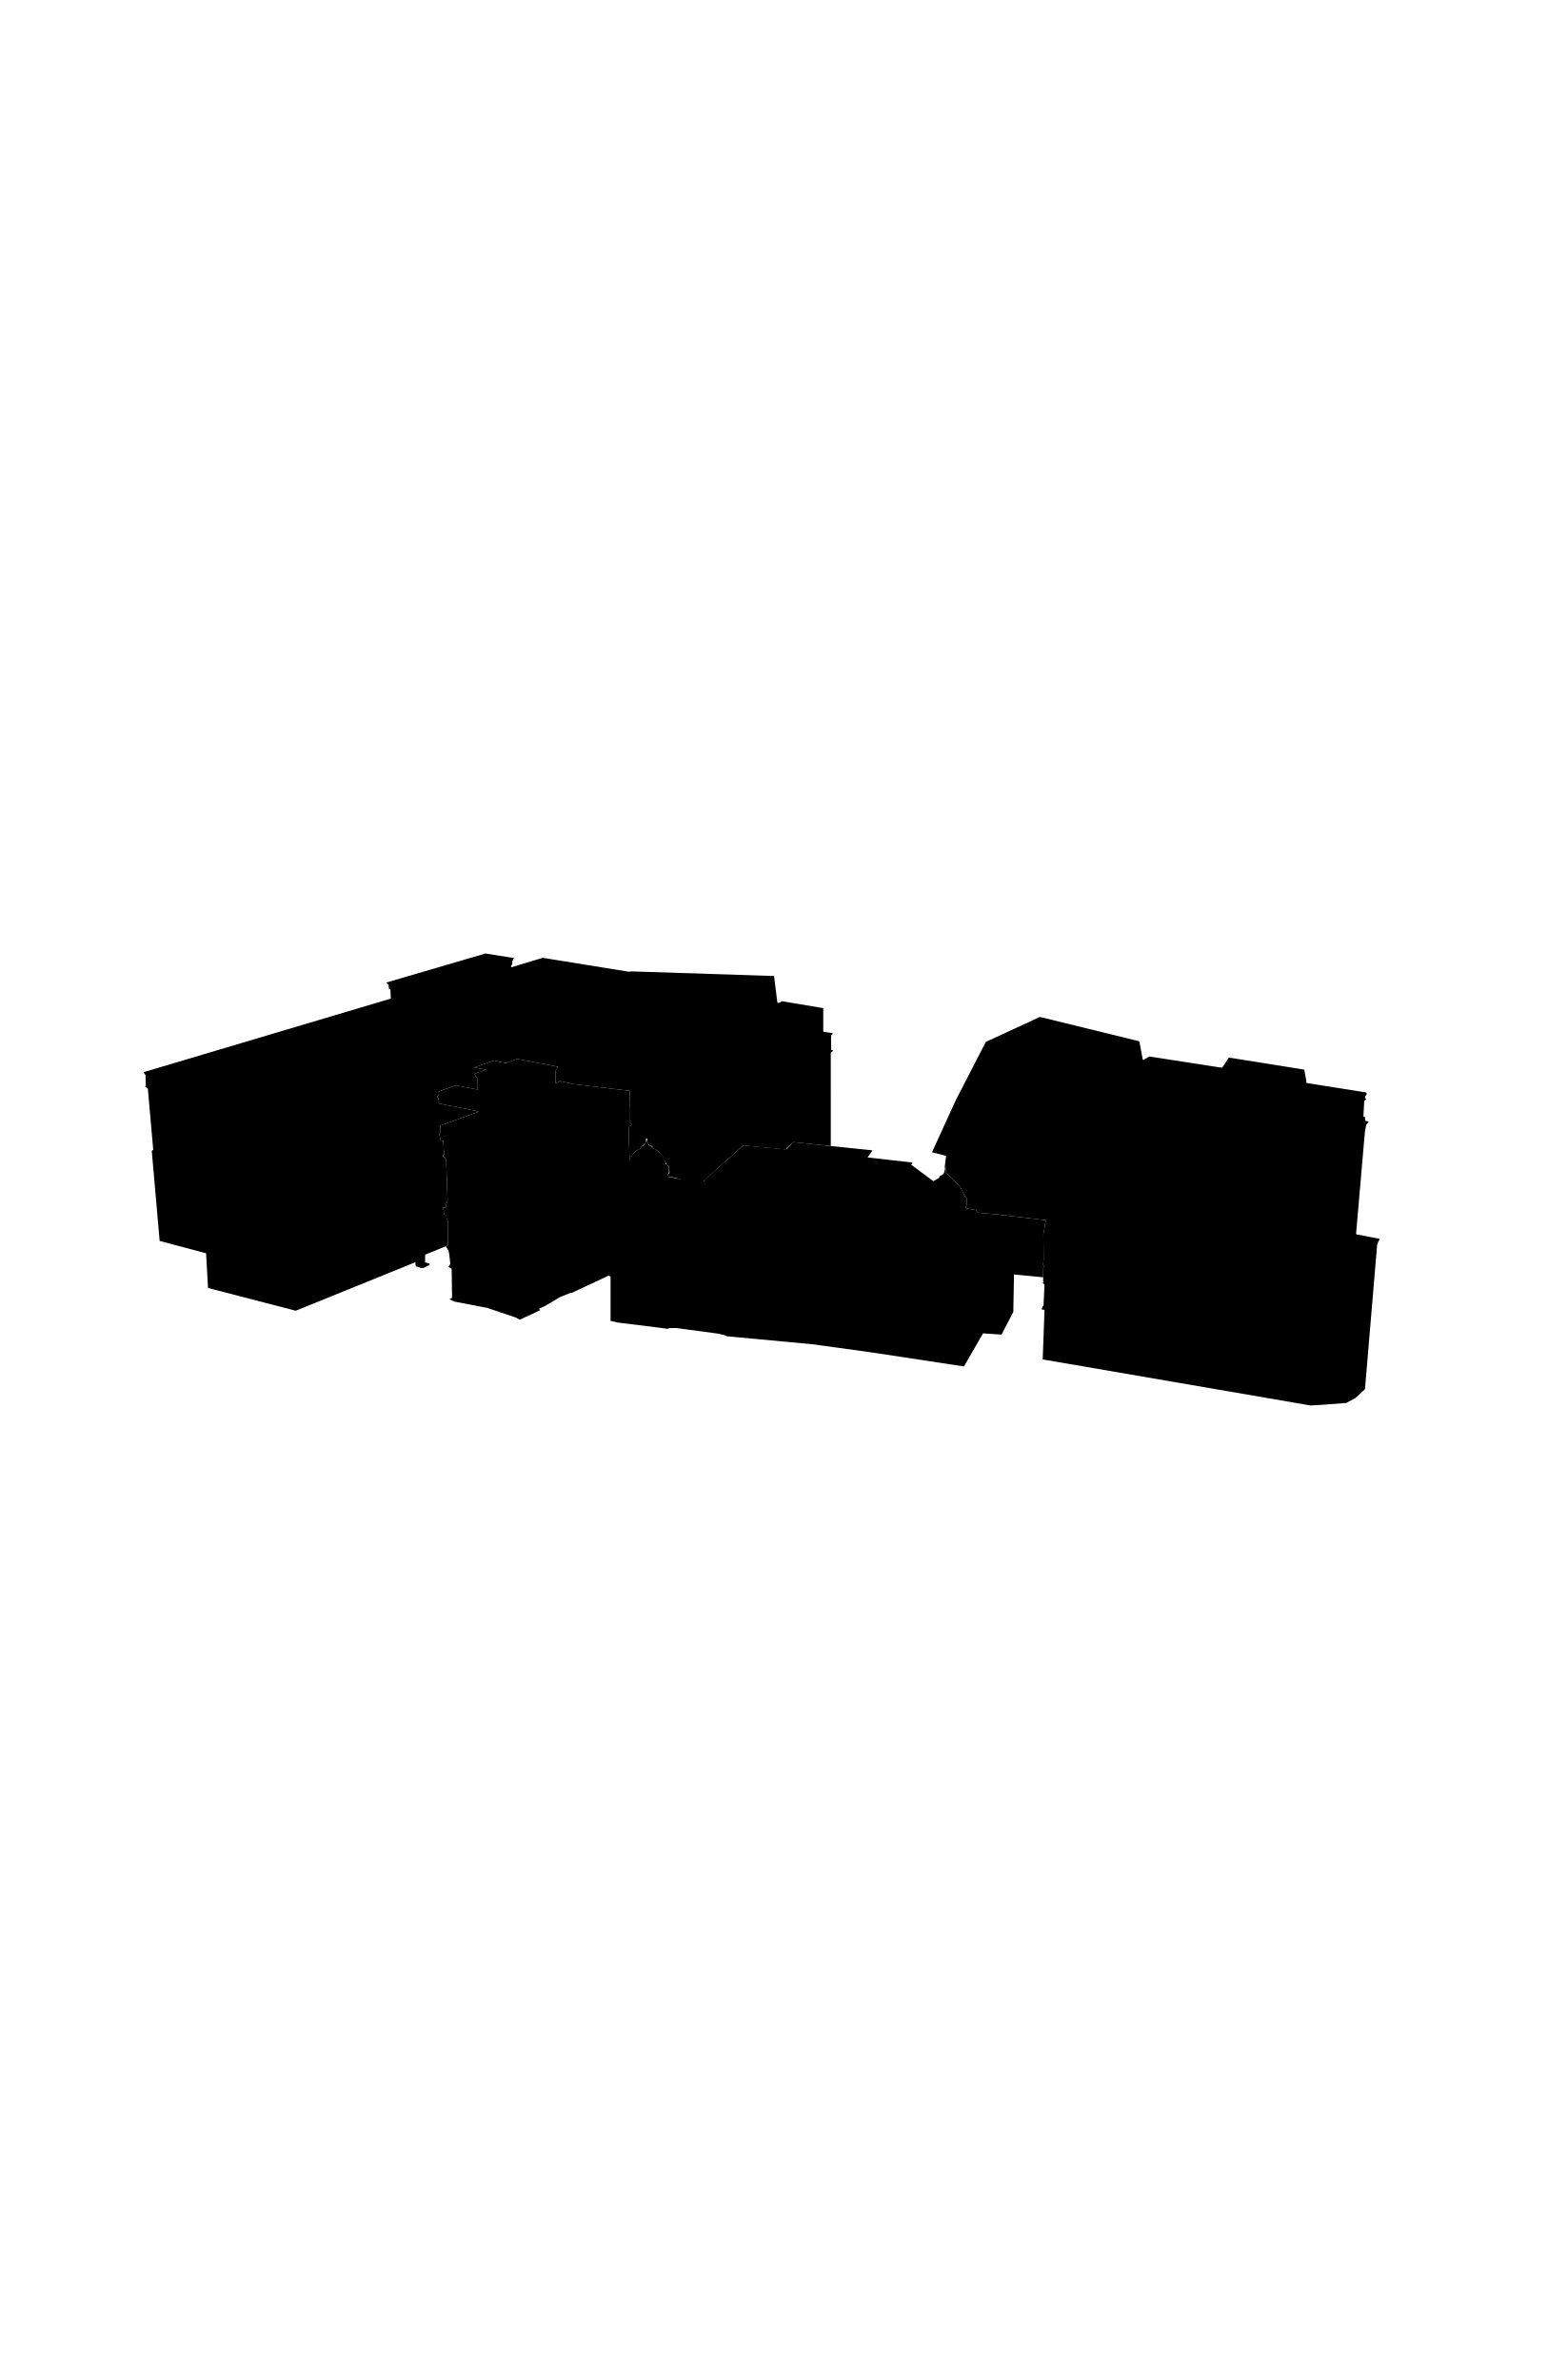
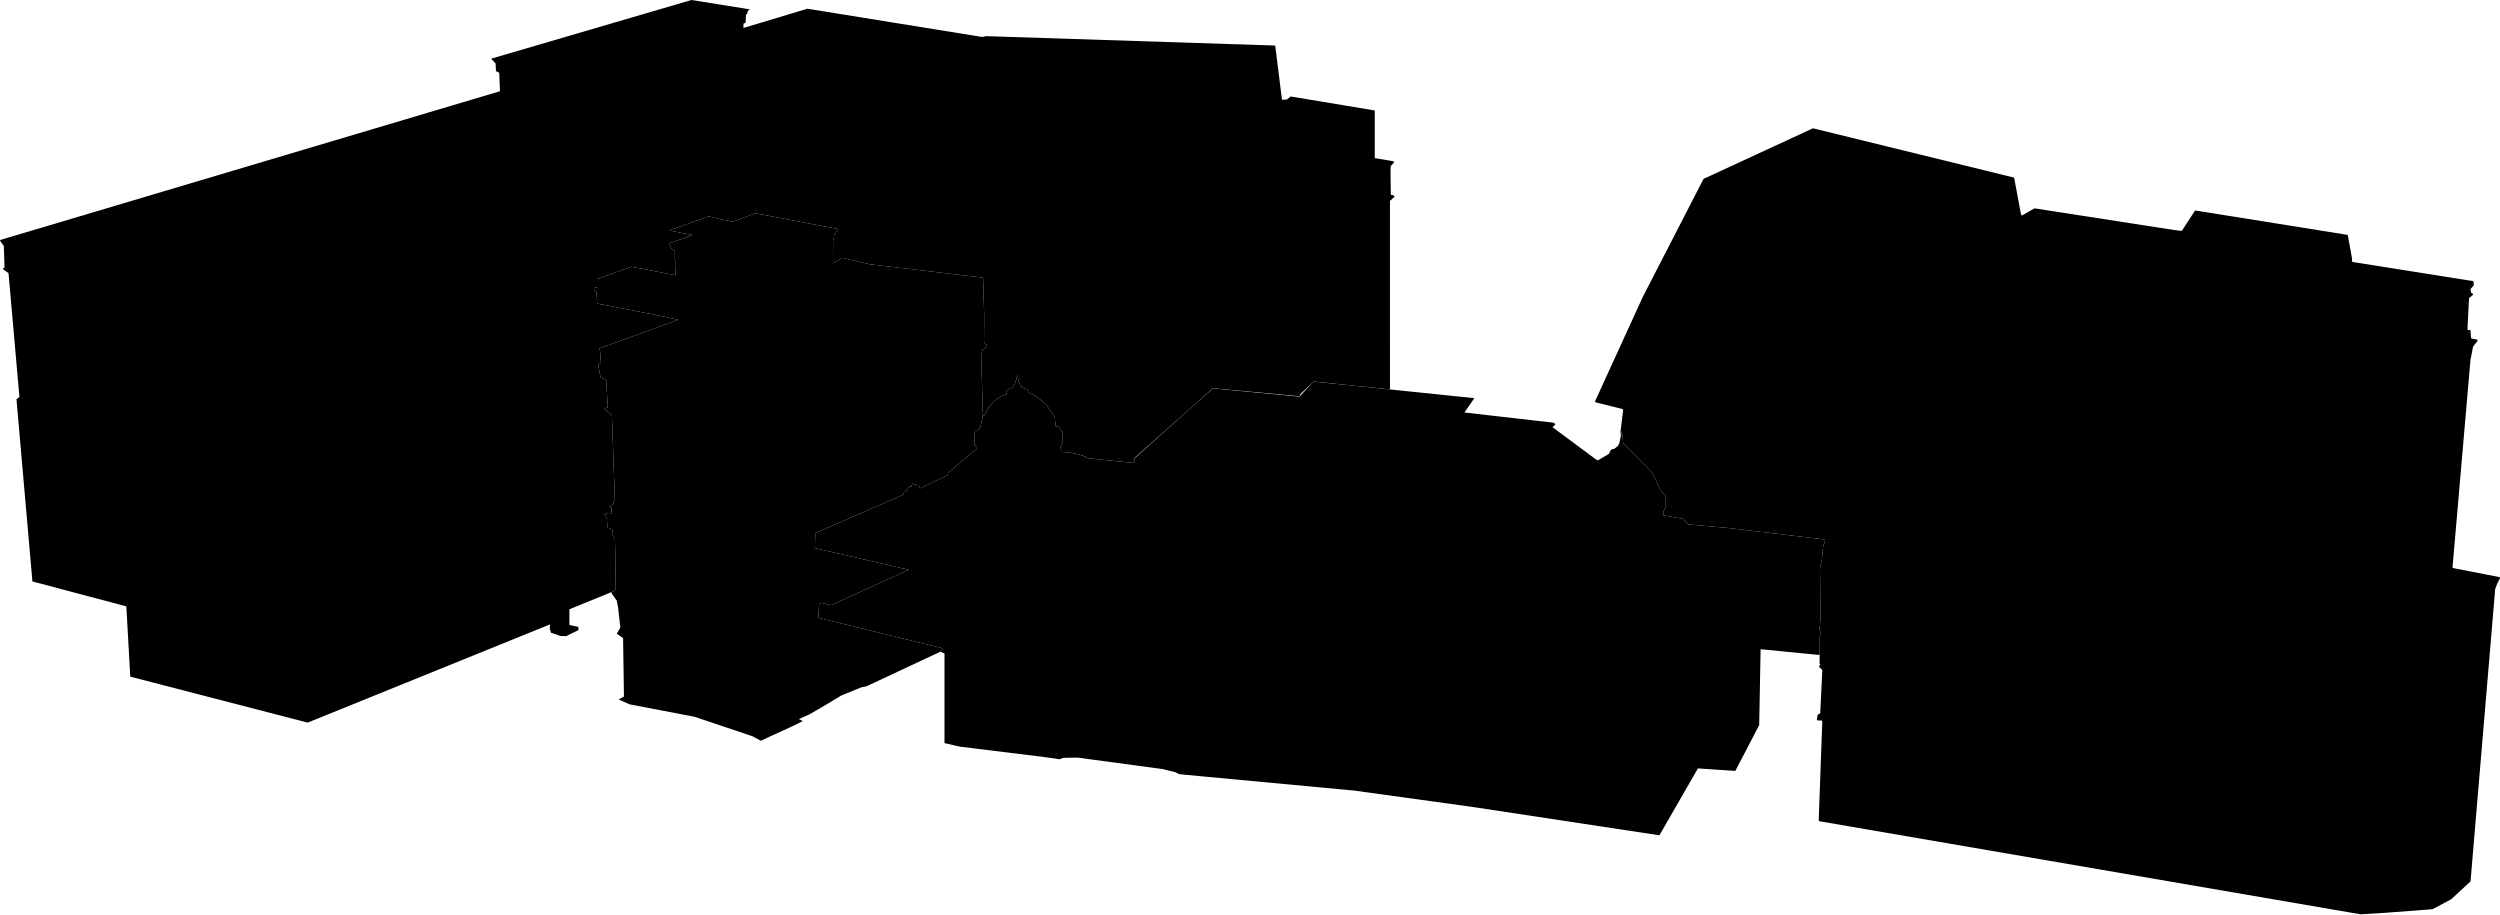
- <svg xmlns="http://www.w3.org/2000/svg" id="Layer_1" version="1.1" viewBox="0 0 3840 5830">
-   <path id="Tower_D" d="M3379,3036.32l-3.24,6.17s-.05.1-.07.15l-2.33,6.27c-.05.11-.07.23-.08.34l-1.39,16.81-28.38,336.43c-.03.32-.18.62-.42.84l-22.99,21.25c-.08.08-.17.14-.27.19l-22.08,11.79c-.16.09-.34.14-.52.15l-57.17,4.32-29.72,1.78c-.1.01-.2,0-.3-.01l-654.82-112.6c-.64-.11-1.1-.67-1.08-1.32l4.34-119.4c.03-.73-.56-1.34-1.3-1.34h-3.93c-.72,0-1.3-.58-1.3-1.3,0-.07,0-.14.02-.21l.83-4.95c.07-.43.35-.8.75-.97l1.69-.76c.45-.19.75-.63.77-1.12l2.49-51.21c.02-.37-.13-.74-.4-.99l-3.08-2.97c-.51-.49-.53-1.3-.05-1.82l1.01-1.09c.22-.23-.77-1.36-.77-1.68l.08-10.21.18-22.98c0-.15.99-1.6,1.51-2.44.11-.17.19-.31.25-.41l-.24-.57-1.74-4.15c-.08-.2-.12-.41-.1-.62l1.17-12.61-.6-61.86s2.39-10.67,2.39-10.72l.8-9.74c0-.17.4-4.17.4-4.24l2.31-7.35.21-2.15-116.51-13.91-49.36-4.43-5.68-6.55-24.28-4.43v-4.42l2.31-4.77v-14.73l-6.24-7.46-9.35-20.02-35.23-35.66-1.7-14.81-1.15,5.45-.53-4.66,3.23-26.4c0-.6-.41-1.12-.99-1.26l-31.97-7.97c-.7-.18-1.12-.89-.94-1.58.02-.07.04-.15.08-.22l57.56-125.9,73.41-142.58c.14-.26.35-.47.61-.59l131.7-60.9c.26-.12.56-.15.85-.08l242.32,59.44c.5.12.87.52.97,1.02l8.19,43.76c.16.88,1.14,1.34,1.92.89l14.02-8.05c.25-.15.55-.21.84-.16l168.41,26.14,8.73,1.02c.49.05.97-.17,1.24-.59l15.18-23.38c.28-.43.79-.65,1.3-.57l183.11,29.34c.54.08.97.5,1.07,1.04l4.92,27.07c0,.08.02.15.02.23v3.37c0,.64.46,1.18,1.09,1.28l145.22,23.06c.63.1,1.09.65,1.09,1.28v3.51c0,.32-.11.62-.32.86l-3.18,3.59c-.26.29-.37.69-.3,1.08l.6,3.35c.08.49.45.89.93,1.02l.51.14c1.02.28,1.3,1.59.48,2.26l-3.88,3.15c-.29.23-.46.57-.48.94l-1.9,36.86c-.05.99.99,1.67,1.87,1.23.64-.32,1.42-.07,1.74.57.08.16.13.33.14.51l.5,8.09c.03.6.47,1.09,1.05,1.2l5.9,1.11c.96.18,1.38,1.33.77,2.09l-4.9,6.06c-.14.17-.23.36-.27.57l-3.16,16.13s-.01.09-.02.13l-21.68,250.48c-.05.66.4,1.25,1.05,1.38l55.36,10.8c.85.17,1.3,1.11.9,1.88h0Z" />
-   <polygon points="1543.81 2838.79 1539.11 2852.72 1543.65 2838.79 1543.81 2838.79" />
-   <path d="M2561.83,2989.02l-.21,2.15-2.31,7.35c0,.07-.4,4.07-.4,4.24l-.8,9.74s-2.38,10.67-2.39,10.72l.6,61.86-1.17,12.61c-.02.21.02.43.1.62l1.74,4.15v.98c-.53.84-1.52,2.29-1.52,2.44l-.18,22.98-71.5-7.03-1.7,91.91-28.94,55.49-45.28-3.06-46.64,81.02-225.36-34.21-144-19.92-183.57-17.19-28.6-2.72-4.76-2.38-14.98-3.75-103.49-13.96-17.36.34-4.09,1.71-16.34-2.39-104.85-12.93-18.3-4.26v-108.42l-4.81-2.34-90.21,42.21-4.77.68-25.19,10.21-15.66,9.53-22.8,13.28-12.94,5.79,4.76,2.38-12.25,6.13-22.47,10.21-16,7.49-10.21-5.45-70.13-23.57-78.64-15.06-13.23-5.92,6.38-3.57-1.02-70.73-7.66-5.36,4.34-7.4-2.81-24.51-1.53-7.92-6.13-8.93-.26-1.58,3.37-1.37,1.74-1.65-.64-51.29-.4-10.4-2.55-3.58v-5.05l-.62-2.06-2.75-1.85-2.67-.57v-1.23l-.45-.31-.63-9.92-.5-.16-.81-3.31-1.44-1.11.38-1.02,7.16.19.64-.16.24-7.95h-2.46l.21-1.44,4.72-2.47.38-3.19,1.17-.92-3.57-102.89-1.4-1.66-3.19-3.14-1.15-.31-3.45-3.57,4.21-1.41-2.05-33.44-6.67-2.59-3.07-15.57,3.45-2.3-1.17-15.69-1.17-1.6,74.91-27.09,20.82-7.69-25.86-5.64-72.25-14.06v-2.93l-.68-10.5-2.56-2.04-.51-3.33,3.32-.76.43-.16v-9.72l41.36-15.15,53.78,10.38.35-15.83-.28-.88h-.87l-.04-2.87-.13-10.15-3.83-2.35-.13-.08-2.68-6.51,5.55-1.98,22.41-7.98-28.09-5.61,1.56-.56,46.44-16.55,12.53,3.15,16.58,3.31,25.7-9.62.26.05,1.48-.59,99.81,19.08-.39.34.39.1-2.52,3.58-.03,1.66-1.96,1.17-.39.56.05,3.32-.73.48-.34,4.03-.08,25.89,4.94-2.33,5.87-3.88,33.49,7.72,137.41,16.24,1.38,46.14-.23,31.13,1.25,3.25,1.7-.26-.21.83.72.26c.29,1.64-.6,2.91-1.74,3.84h-.01l-.04.18-.53.24c-1.55,1.06-3.29,1.55-3.29,1.55l-.09,2.64-1.28.94,2.13,76.18,1.65-.04-4.54,13.93,4.7-13.93h-.16l.73-2.24,8.17-12.42,11.24-8.51,6.3-2.73,1.19-3.91,6.46-4.09,2.05-3.06,1.53-2.72,2.55-9.54,1.36,7.66,2.73,5.62,2.72,2.72,4.94,1.71,2.04,3.91,9.53,4.94,11.24,9.19,10.55,15.15,1.19,11.57h3.23l5.28,6.64v13.11l-2.55,4.59.68,6.47,25.36,4.26,6.98,3.49,57.45,5.87-1.79-3.83,1.79-3.32,94.21-83.49,104.93,9.7,16.86-17.87,194.55,20.17-12,17.36,107.23,12.26s3.24,1.19,2.73,2.21c-.51,1.02-3.32,3.32-3.32,3.32l53.36,39.57,1.79.51,13.02-7.66,2.55-5.1,4.34-1.28,4.09-3.32,1.78-3.32,3.07-14.55,1.7,14.81,35.23,35.66,9.35,20.02,6.24,7.46v14.73l-2.31,4.77v4.42l24.28,4.43,5.68,6.55,49.36,4.43,116.51,13.91Z" />
-   <polygon points="1543.81 2838.79 1539.11 2852.72 1543.65 2838.79 1543.81 2838.79" />
-   <path id="Tower_A" d="M2034.95,2578.94l.04,228.23-92.38-9.4-16.43,15.4v2.85l-105.78-10.06-95.41,85.34-.06,2.81,3.19.95.13,1.28-4.07,3.81-59.23-4.77,2.04-5.95s-4.74-2.83-13.77-4.62c-9.02-1.79-16.93-1.87-16.93-1.87l-.26-5.96s4.94-3.83,3.92-6.81-1.11-11.91-1.11-11.91l-5.85-6.14-1.05-.1s-7.95-31.83-33.61-39.36l-.3-4.66s-2.75-1.9-7.83-2.6l-.09-2.55-2.78-.16.22-2.46-1.53-.16-.17-11.47-1.89.32.02.87-1.91.15.04,7.96-.25,1.96-1.66.16-.16,2.52-2.42.03-.07,2.71s-4.5.84-6.57,3.68l-.06,4.06s-17.42,3.24-27.06,25.77l-1.86.04-2.13-76.18,1.28-.94.09-2.64s1.74-.49,3.29-1.55l.53-.24.04-.18h.01c1.14-.93,2.03-2.2,1.74-3.84l-.72-.26.21-.83-1.7.26-1.25-3.25.23-31.13-1.38-46.14-137.41-16.24-33.49-7.72-5.87,3.88-4.94,2.33.08-25.89.34-4.03.73-.48-.05-3.32.39-.56,1.96-1.17.03-1.66,2.52-3.58-.39-.1.39-.34-99.81-19.08-1.48.59-.26-.05-25.7,9.62-16.58-3.31-12.53-3.15-46.44,16.55-1.56.56,28.09,5.61-22.41,7.98-5.55,1.98,2.68,6.51.13.08,3.83,2.35.13,10.15.04,2.87h.87l.28.88-.35,15.83-53.78-10.38-41.36,15.15v9.72l-.43.16-3.32.76.51,3.33,2.56,2.04.68,10.5v2.93l72.25,14.06,25.86,5.64-20.82,7.69-74.91,27.09,1.17,1.6,1.17,15.69-3.45,2.3,3.07,15.57,6.67,2.59,2.05,33.44-4.21,1.41,3.45,3.57,1.15.31,3.19,3.14,1.4,1.66,3.57,102.89-1.17.92-.38,3.19-4.72,2.47-.21,1.44h2.46l-.24,7.95-.64.16-7.16-.19-.38,1.02,1.44,1.11.81,3.31.5.16.63,9.92.45.31v1.23l2.67.57,2.75,1.85.62,2.06v5.05l2.55,3.58.4,10.4.64,51.29-1.74,1.65-54.36,22.15.04,19.06,10.73,2.3.25,3.83-14.81,7.28h-6.64l-11.74-3.96-1.53-4.34.25-5.87-293.49,118.97-214.81-55.66-4.76-85.1-113.73-30.18-19.32-220.64,3.58-2.72-13.21-150-6.36-4.4v-2.05h1.53l-.85-26.47-4.63-6.29.54-1.02,604.9-180.05-.89-22.34-3.96-2.04-.45-9.26-5.49-5.74,242.64-71.09,70.72,11.32-2.68,2.26-.43,2.94-1.62,1.27-.38,9.79-2.6,1.02-.04,5.28,77.45-23.32,211.66,34.21,4.92-1,349.92,11.38,8.2,65.62,5.87-.25,4.6-3.71,101.87,16.98v57.71s23.25,3.56,23.51,4.2-3.38,4.92-4.09,5.11c-.7.19.07,35.17.07,35.17l3.32.51,1.21,1.66-5.62,5.11Z" />
+ <svg xmlns="http://www.w3.org/2000/svg" id="Layer_1" version="1.1" viewBox="0 0 3027.35 1107.13">
+   <path id="Tower_D" d="M3027.2,700.64l-3.24,6.17s-.05.1-.07.15l-2.33,6.27c-.05.11-.07.23-.08.34l-1.39,16.81-28.38,336.43c-.03.32-.18.62-.42.84l-22.99,21.25c-.08.08-.17.14-.27.19l-22.08,11.79c-.16.09-.34.14-.52.15l-57.17,4.32-29.72,1.78c-.1.01-.2,0-.3-.01l-654.82-112.6c-.64-.11-1.1-.67-1.08-1.32l4.34-119.4c.03-.73-.56-1.34-1.3-1.34h-3.93c-.72,0-1.3-.58-1.3-1.3,0-.07,0-.14.02-.21l.83-4.95c.07-.43.35-.8.75-.97l1.69-.76c.45-.19.75-.63.77-1.12l2.49-51.21c.02-.37-.13-.74-.4-.99l-3.08-2.97c-.51-.49-.53-1.3-.05-1.82l1.01-1.09c.22-.23-.77-1.36-.77-1.68l.08-10.21.18-22.98c0-.13.76-1.26,1.3-2.1.07-.12.15-.24.21-.34,0-.01.01-.01.01-.02.11-.16.18-.29.24-.39l-.24-.57-1.74-4.15c-.08-.19-.12-.41-.1-.62l1.17-12.61-.6-61.86s.19-.86.46-2.06c.32-1.44.76-3.4,1.14-5.1.02-.11.04-.21.07-.31.13-.57.24-1.1.35-1.56.22-1.01.37-1.69.37-1.69l.8-9.74c0-.17.4-4.17.4-4.24l2.31-7.35.21-2.15-116.51-13.91-49.36-4.43-5.68-6.55-24.28-4.43v-4.42l2.31-4.77v-14.73l-6.24-7.46-9.35-20.02-35.23-35.66-1.7-14.81-1.15,5.45-.53-4.66,3.23-26.4c0-.6-.41-1.12-.99-1.26l-31.97-7.97c-.7-.18-1.12-.89-.94-1.58.02-.07.04-.15.08-.22l57.56-125.9,73.41-142.58c.14-.26.35-.47.61-.59l131.7-60.9c.26-.12.56-.15.85-.08l242.32,59.44c.5.12.87.52.97,1.02l8.19,43.76c.16.88,1.14,1.34,1.92.89l14.02-8.05c.25-.15.55-.21.84-.16l168.41,26.14,8.73,1.02c.49.05.97-.17,1.24-.59l15.18-23.38c.28-.43.79-.65,1.3-.57l183.11,29.34c.54.08.97.5,1.07,1.04l4.92,27.07c0,.08.02.15.02.23v3.37c0,.64.46,1.18,1.09,1.28l145.22,23.06c.63.1,1.09.65,1.09,1.28v3.51c0,.32-.11.62-.32.86l-3.18,3.59c-.26.29-.37.69-.3,1.08l.6,3.35c.08.49.45.89.93,1.02l.51.14c1.02.28,1.3,1.59.48,2.26l-3.88,3.15c-.29.23-.46.57-.48.94l-1.9,36.86c-.05.99.99,1.67,1.87,1.23.64-.32,1.42-.07,1.74.57.08.16.13.33.14.51l.5,8.09c.03.6.47,1.09,1.05,1.2l5.9,1.11c.96.18,1.38,1.33.77,2.09l-4.9,6.06c-.14.17-.23.36-.27.57l-3.16,16.13s-.01.09-.02.13l-21.68,250.48c-.05.66.4,1.25,1.05,1.38l55.36,10.8c.85.17,1.3,1.11.9,1.88Z" />
+   <path id="Tower_C" d="M2210.03,653.34l-.21,2.15-2.31,7.35c0,.07-.4,4.07-.4,4.24l-.8,9.74s-.15.68-.37,1.69c-.11.46-.22.99-.35,1.56-.03.1-.05.2-.07.31-.38,1.69-.82,3.65-1.14,5.1-.27,1.2-.46,2.05-.46,2.06l.6,61.86-1.17,12.61c-.02.21.02.43.1.62l1.74,4.15v.96s-.01.01-.01.02c-.03.05-.06.1-.1.16-.04.06-.08.12-.11.18-.54.84-1.3,1.97-1.3,2.1l-.18,22.98-71.5-7.03-1.7,91.91-28.94,55.49-45.28-3.06-46.64,81.02-225.36-34.21-144-19.92-183.57-17.19-28.6-2.72-4.76-2.38-14.98-3.75-103.49-13.96-17.36.34-4.09,1.71-16.34-2.39-104.85-12.93-18.3-4.26v-108.42l-4.81-2.34,2.72-4.02-150.77-36.94,1-16,1.5-2.34,13,3,94.16-42.83-113.77-26.17.58-18.25,106.39-46.47.94-2.61,3.72-3.39,1.39-2.39,1.23-1.44,2.5.5s1.22-3.89,1.16-4.17c-.05-.28,2.72,1.17,2.72,1.17l1.84.22,3.28.44,1.88,3.95,33.25-16.09.5-2.75,34.62-29.05.41-2.17-3.25-2.25v-15l7-5.83,3.28-15.06,1.65-.04h.21c.93-2.17,1.93-4.16,2.99-5.99l3.43-5.22c1.5-1.98,3.04-3.7,4.57-5.19,2.81-2.72,5.59-4.68,8.02-6.08,4.64-2.66,8.05-3.29,8.05-3.29l.04-3,.02-1.06c1.57-2.16,4.56-3.16,5.89-3.52l.69-.43.18-.12,1.57-2.34.48-.72.33-.59.72-1.28.48-.85.78-2.92,1.71-6.39h.1l1.32,7.43.77,1.59.64,1.31.78,1.6.48.99.06.13,2.23,2.23.49.49,4.94,1.71,2.04,3.91.6.31,8.93,4.63,2.42,1.97,5.17,4.23,3.65,2.99,10.55,15.15.43,4.19.76,7.38h1.98l.84.08,2.86,3.01,2.83,3.55v13.11l-2.55,4.59.05.48.63,5.99.75.13c2.58.1,8.8.47,15.66,1.83,3.23.64,5.91,1.41,8.01,2.14.94.32,1.76.64,2.47.93l3.26,1.63,2.19,1.09,57.45,5.87-1.01-2.16-.64-1.36.02-.6,1.07-1.99,66.05-59.08,28.55-25.3,105.54,10.04v-.96l15.45-16.37.98-.92,56.71,5.77,35.56,3.69,102.27,10.6-12,17.36,107.23,12.26s3.24,1.19,2.73,2.21c-.51,1.02-3.32,3.32-3.32,3.32l53.36,39.57,1.79.51,13.02-7.66,2.55-5.1,4.34-1.28,4.09-3.32,1.78-3.32,1.92-9.1,1.15-5.45,1.7,14.81,35.23,35.66,9.35,20.02,6.24,7.46v14.73l-2.31,4.77v4.42l24.28,4.43,5.68,6.55,49.36,4.43,116.51,13.91Z" />
+   <path id="Tower_B" d="M1193.31,421.42h-.01l-.04.18-.53.24c-1.55,1.06-3.29,1.55-3.29,1.55l-.09,2.64-1.28.94,2.13,76.18-3.28,15.06-7,5.83v15l3.25,2.25-.41,2.17-34.62,29.05-.5,2.75-33.25,16.09-1.88-3.95-3.28-.44-1.84-.22s-2.77-1.45-2.72-1.17c.06.28-1.16,4.17-1.16,4.17l-2.5-.5-1.23,1.44-1.39,2.39-3.72,3.39-.94,2.61-106.39,46.47-.58,18.25,113.77,26.17-94.16,42.83-13-3-1.5,2.34-1,16,150.77,36.94-2.72,4.02-90.21,42.21-4.77.68-25.19,10.21-15.66,9.53-22.8,13.28-12.94,5.79,4.76,2.38-12.25,6.13-22.47,10.21-16,7.49-10.21-5.45-70.13-23.57-78.64-15.06-13.23-5.92,6.38-3.57-1.02-70.73-7.66-5.36,4.34-7.4-2.81-24.51-1.53-7.92-6.13-8.93-.26-1.58,3.37-1.37,1.74-1.65-.64-51.29-.4-10.4-2.55-3.58v-5.05l-.62-2.06-2.75-1.85-2.67-.57v-1.23l-.45-.31-.63-9.92-.5-.16-.81-3.31-1.44-1.11.38-1.02,7.16.19.64-.16.24-7.95h-2.46l.21-1.44,4.72-2.47.38-3.19,1.17-.92-3.57-102.89-1.4-1.66-3.19-3.14-1.15-.31-3.45-3.57,4.21-1.41-2.05-33.44-6.67-2.59-3.07-15.57,3.45-2.3-1.17-15.69-1.17-1.6,74.91-27.09,20.82-7.69-25.86-5.64-72.25-14.06v-2.93l-.68-10.5-2.56-2.04-.51-3.33,3.32-.76.43-.16v-9.72l41.36-15.15,53.78,10.38.35-15.83-.28-.88h-.87l-.04-2.87-.13-10.15-3.83-2.35-.13-.08-2.68-6.51,5.55-1.98,22.41-7.98-28.09-5.61,1.56-.56,46.44-16.55,12.53,3.15,16.58,3.31,25.7-9.62.26.05,1.48-.59,99.81,19.08-.39.34.39.1-2.52,3.58-.03,1.66-1.96,1.17-.39.56.05,3.32-.73.48-.34,4.03-.08,25.89,4.94-2.33,5.87-3.88,33.49,7.72,137.41,16.24,1.38,46.14-.23,31.13,1.25,3.25,1.7-.26-.21.83.72.26c.29,1.64-.6,2.91-1.74,3.84Z" />
+   <path id="Tower_A" d="M1683.15,243.26l.04,228.23-35.67-3.63-56.72-5.88-.97,1.03-15.45,14.48v1.89l-.44.47-104.93-9.7-.17.15-.24-.02-28.31,25.32-65.49,58.04-.56,1.04-1.05.94-.02,1.05-.16.29.14.31-.02,1.16.66.2,1.01,2.16-57.45-5.87-2.19-1.09.03-.08s-1.12-.67-3.29-1.55l-1.53-.77-.94-.16c-2.1-.73-4.78-1.5-8.01-2.14-6.86-1.36-13.08-1.73-15.66-1.83l-.75-.13-.63-5.99-.05-.48,2.55-4.59v-13.11l-2.83-3.55-2.86-3.01-.84-.08h-1.98l-.76-7.38-.43-4.19-10.55-15.15-3.65-2.99c-1.59-1.5-3.31-2.93-5.17-4.23l-2.42-1.97-8.93-4.63-.6-.31-2.04-3.91-4.94-1.71-.49-.49-2.23-2.23-.06-.13-.48-.99-.78-1.6-.64-1.31-.77-1.59-1.32-7.43-.04-.23-.06.23-1.71,6.39-.78,2.92-.48.85-.72,1.28-.33.59-.48.72-1.57,2.34-.18.12-.69.43c-1.33.36-4.32,1.36-5.89,3.52l-.02,1.06-.04,3s-3.41.63-8.05,3.29c-2.43,1.4-5.21,3.36-8.02,6.08-1.53,1.49-3.07,3.21-4.57,5.19-1.18,1.57-2.34,3.3-3.43,5.22-1.06,1.83-2.06,3.82-2.99,5.99h-.21l-1.65.04-2.13-76.18,1.28-.94.09-2.64s1.74-.49,3.29-1.55l.53-.24.04-.18h.01c1.14-.93,2.03-2.2,1.74-3.84l-.72-.26.21-.83-1.7.26-1.25-3.25.23-31.13-1.38-46.14-137.41-16.24-33.49-7.72-5.87,3.88-4.94,2.33.08-25.89.34-4.03.73-.48-.05-3.32.39-.56,1.96-1.17.03-1.66,2.52-3.58-.39-.1.39-.34-99.81-19.08-1.48.59-.26-.05-25.7,9.62-16.58-3.31-12.53-3.15-46.44,16.55-1.56.56,28.09,5.61-22.41,7.98-5.55,1.98,2.68,6.51.13.08,3.83,2.35.13,10.15.04,2.87h.87l.28.88-.35,15.83-53.78-10.38-41.36,15.15v9.72l-.43.16-3.32.76.51,3.33,2.56,2.04.68,10.5v2.93l72.25,14.06,25.86,5.64-20.82,7.69-74.91,27.09,1.17,1.6,1.17,15.69-3.45,2.3,3.07,15.57,6.67,2.59,2.05,33.44-4.21,1.41,3.45,3.57,1.15.31,3.19,3.14,1.4,1.66,3.57,102.89-1.17.92-.38,3.19-4.72,2.47-.21,1.44h2.46l-.24,7.95-.64.16-7.16-.19-.38,1.02,1.44,1.11.81,3.31.5.16.63,9.92.45.31v1.23l2.67.57,2.75,1.85.62,2.06v5.05l2.55,3.58.4,10.4.64,51.29-1.74,1.65-3.37,1.37-50.99,20.78.04,19.06,10.73,2.3.25,3.83-14.81,7.28h-6.64l-11.74-3.96-1.53-4.34.25-5.87-293.49,118.97-214.81-55.66-4.76-85.1-113.73-30.18-19.32-220.64,3.58-2.72-13.21-150-6.36-4.4v-2.05h1.53l-.85-26.47-4.63-6.29.54-1.02L605.44,110.47l-.89-22.34-3.96-2.04-.45-9.26-5.49-5.74L837.29,0l70.72,11.32-2.68,2.26-.43,2.94-1.62,1.27-.38,9.79-2.6,1.02-.04,5.28,77.45-23.32,211.66,34.21,4.92-1,349.92,11.38,8.2,65.62,5.87-.25,4.6-3.71,101.87,16.98v57.71s23.25,3.56,23.51,4.2c.26.64-3.38,4.92-4.09,5.11-.7.19.07,35.17.07,35.17l3.32.51,1.21,1.66-5.62,5.11Z" />
</svg>
